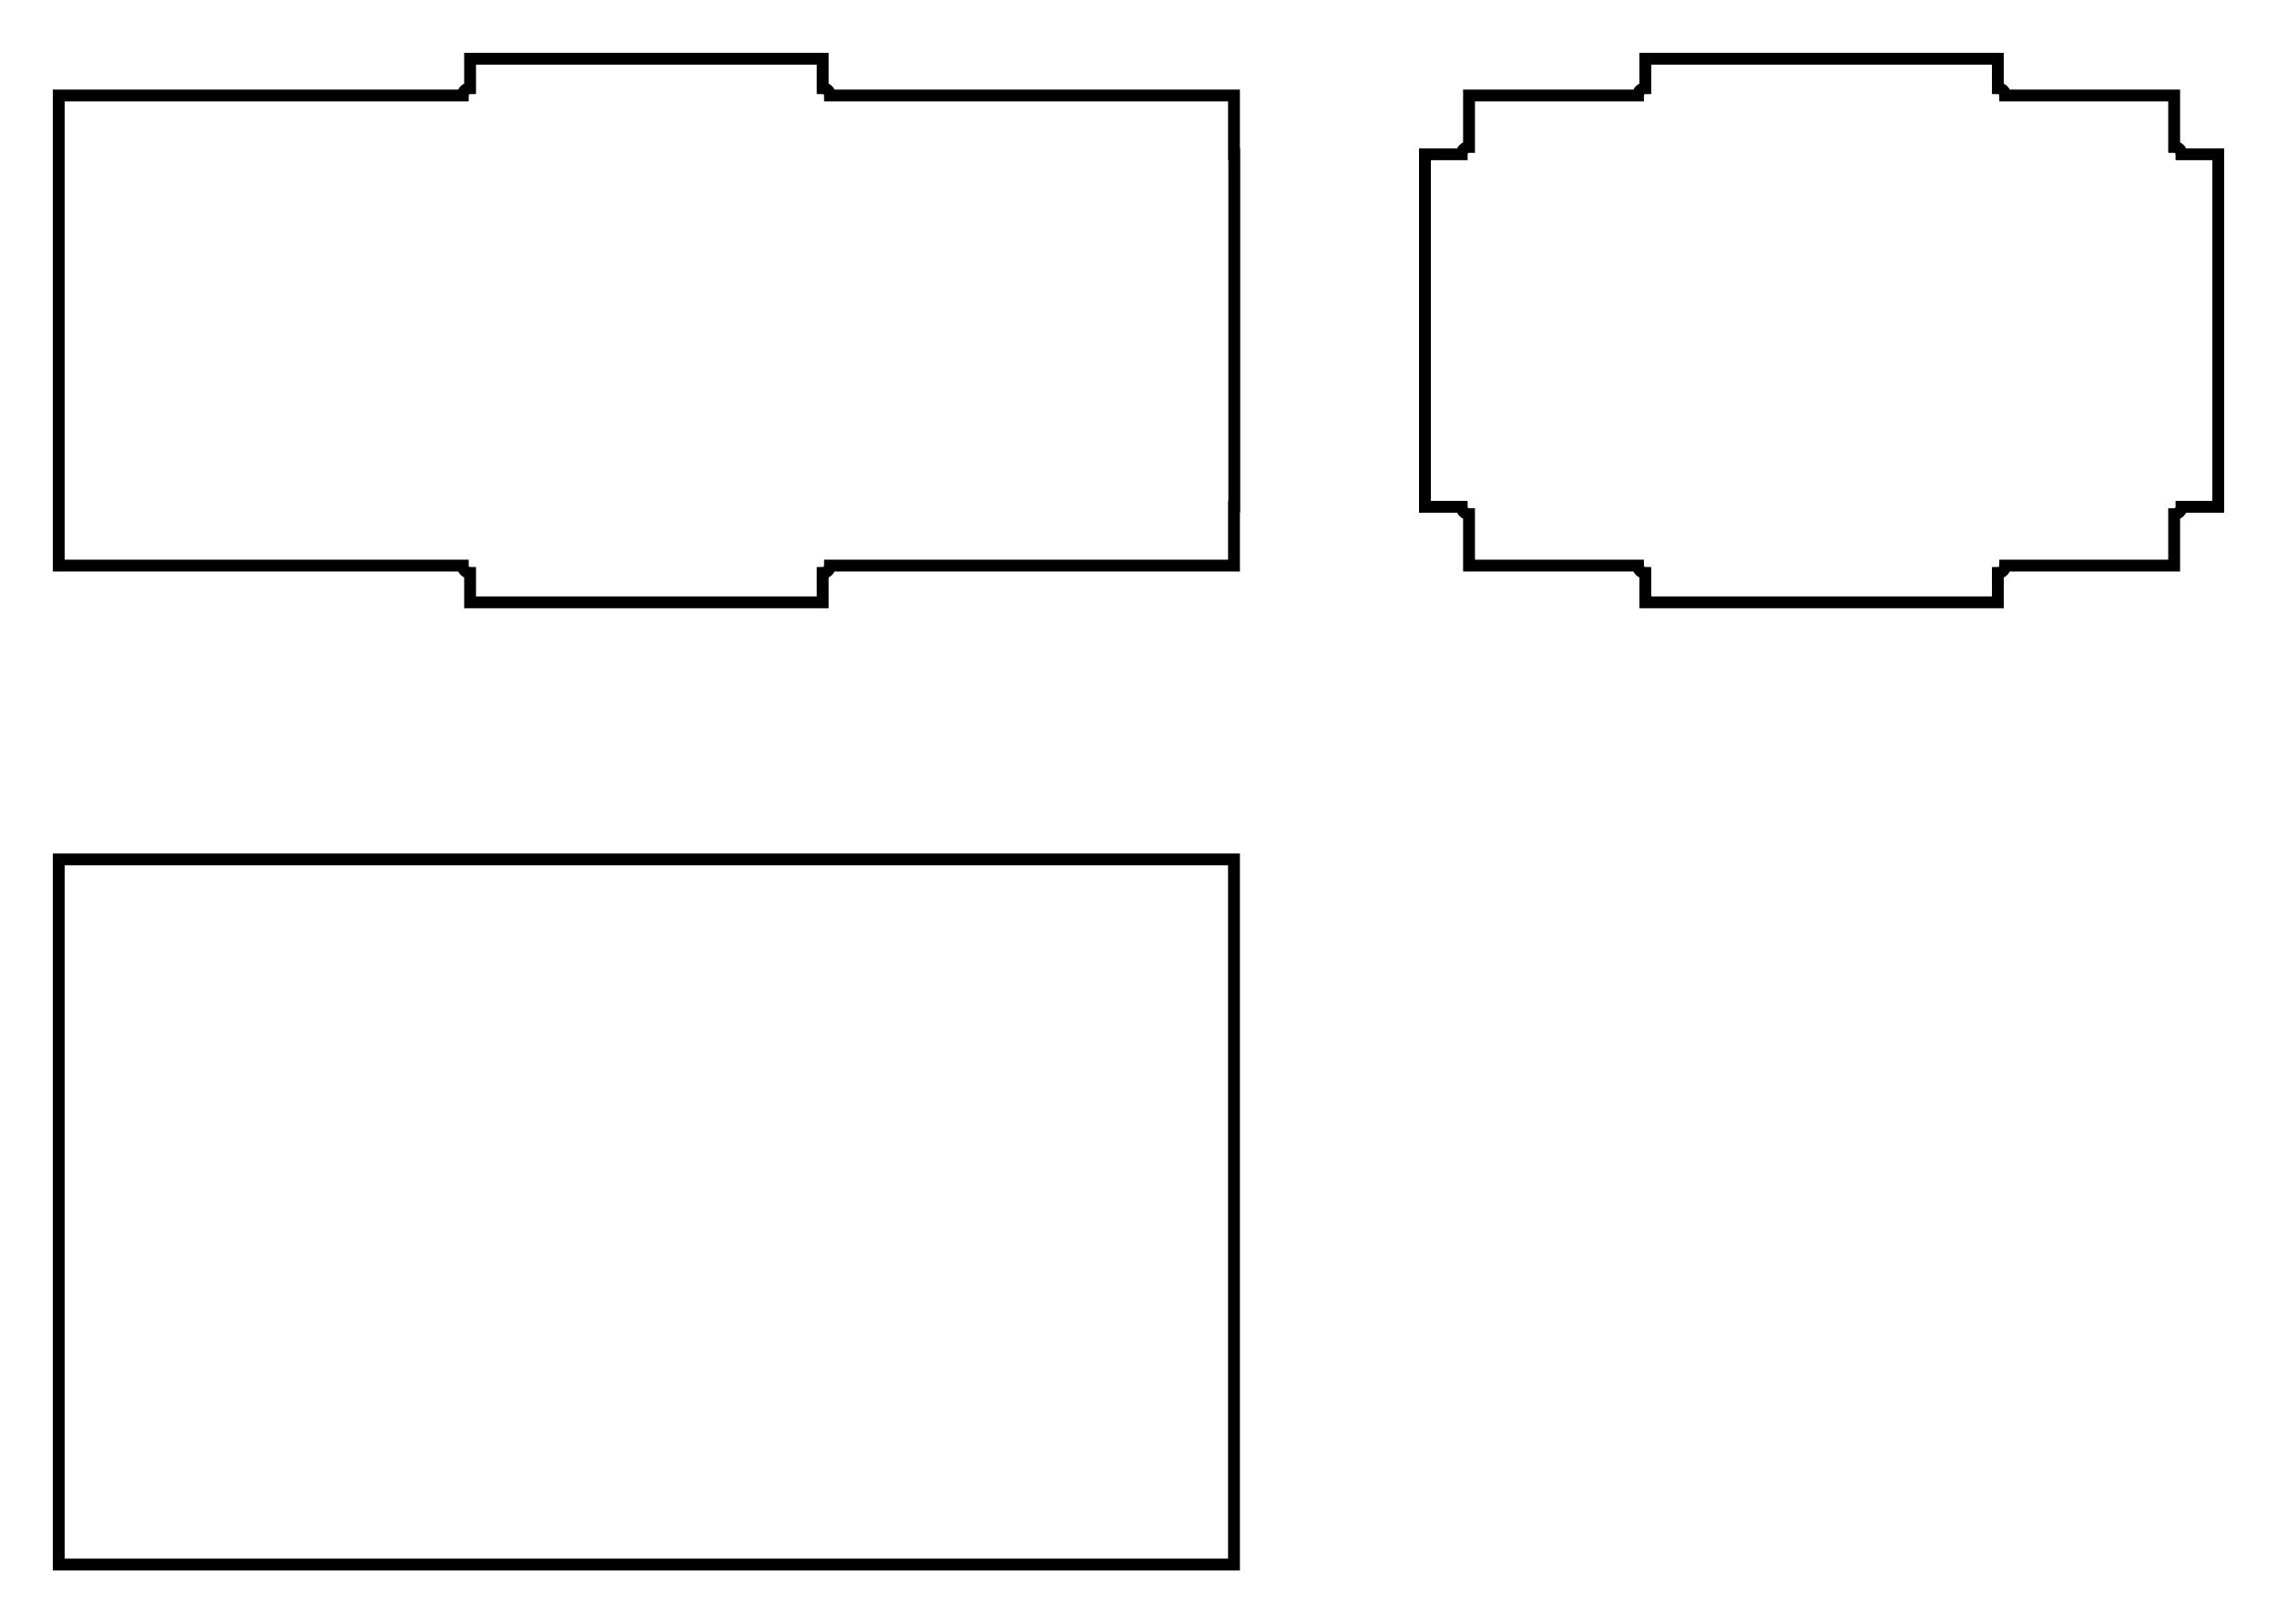
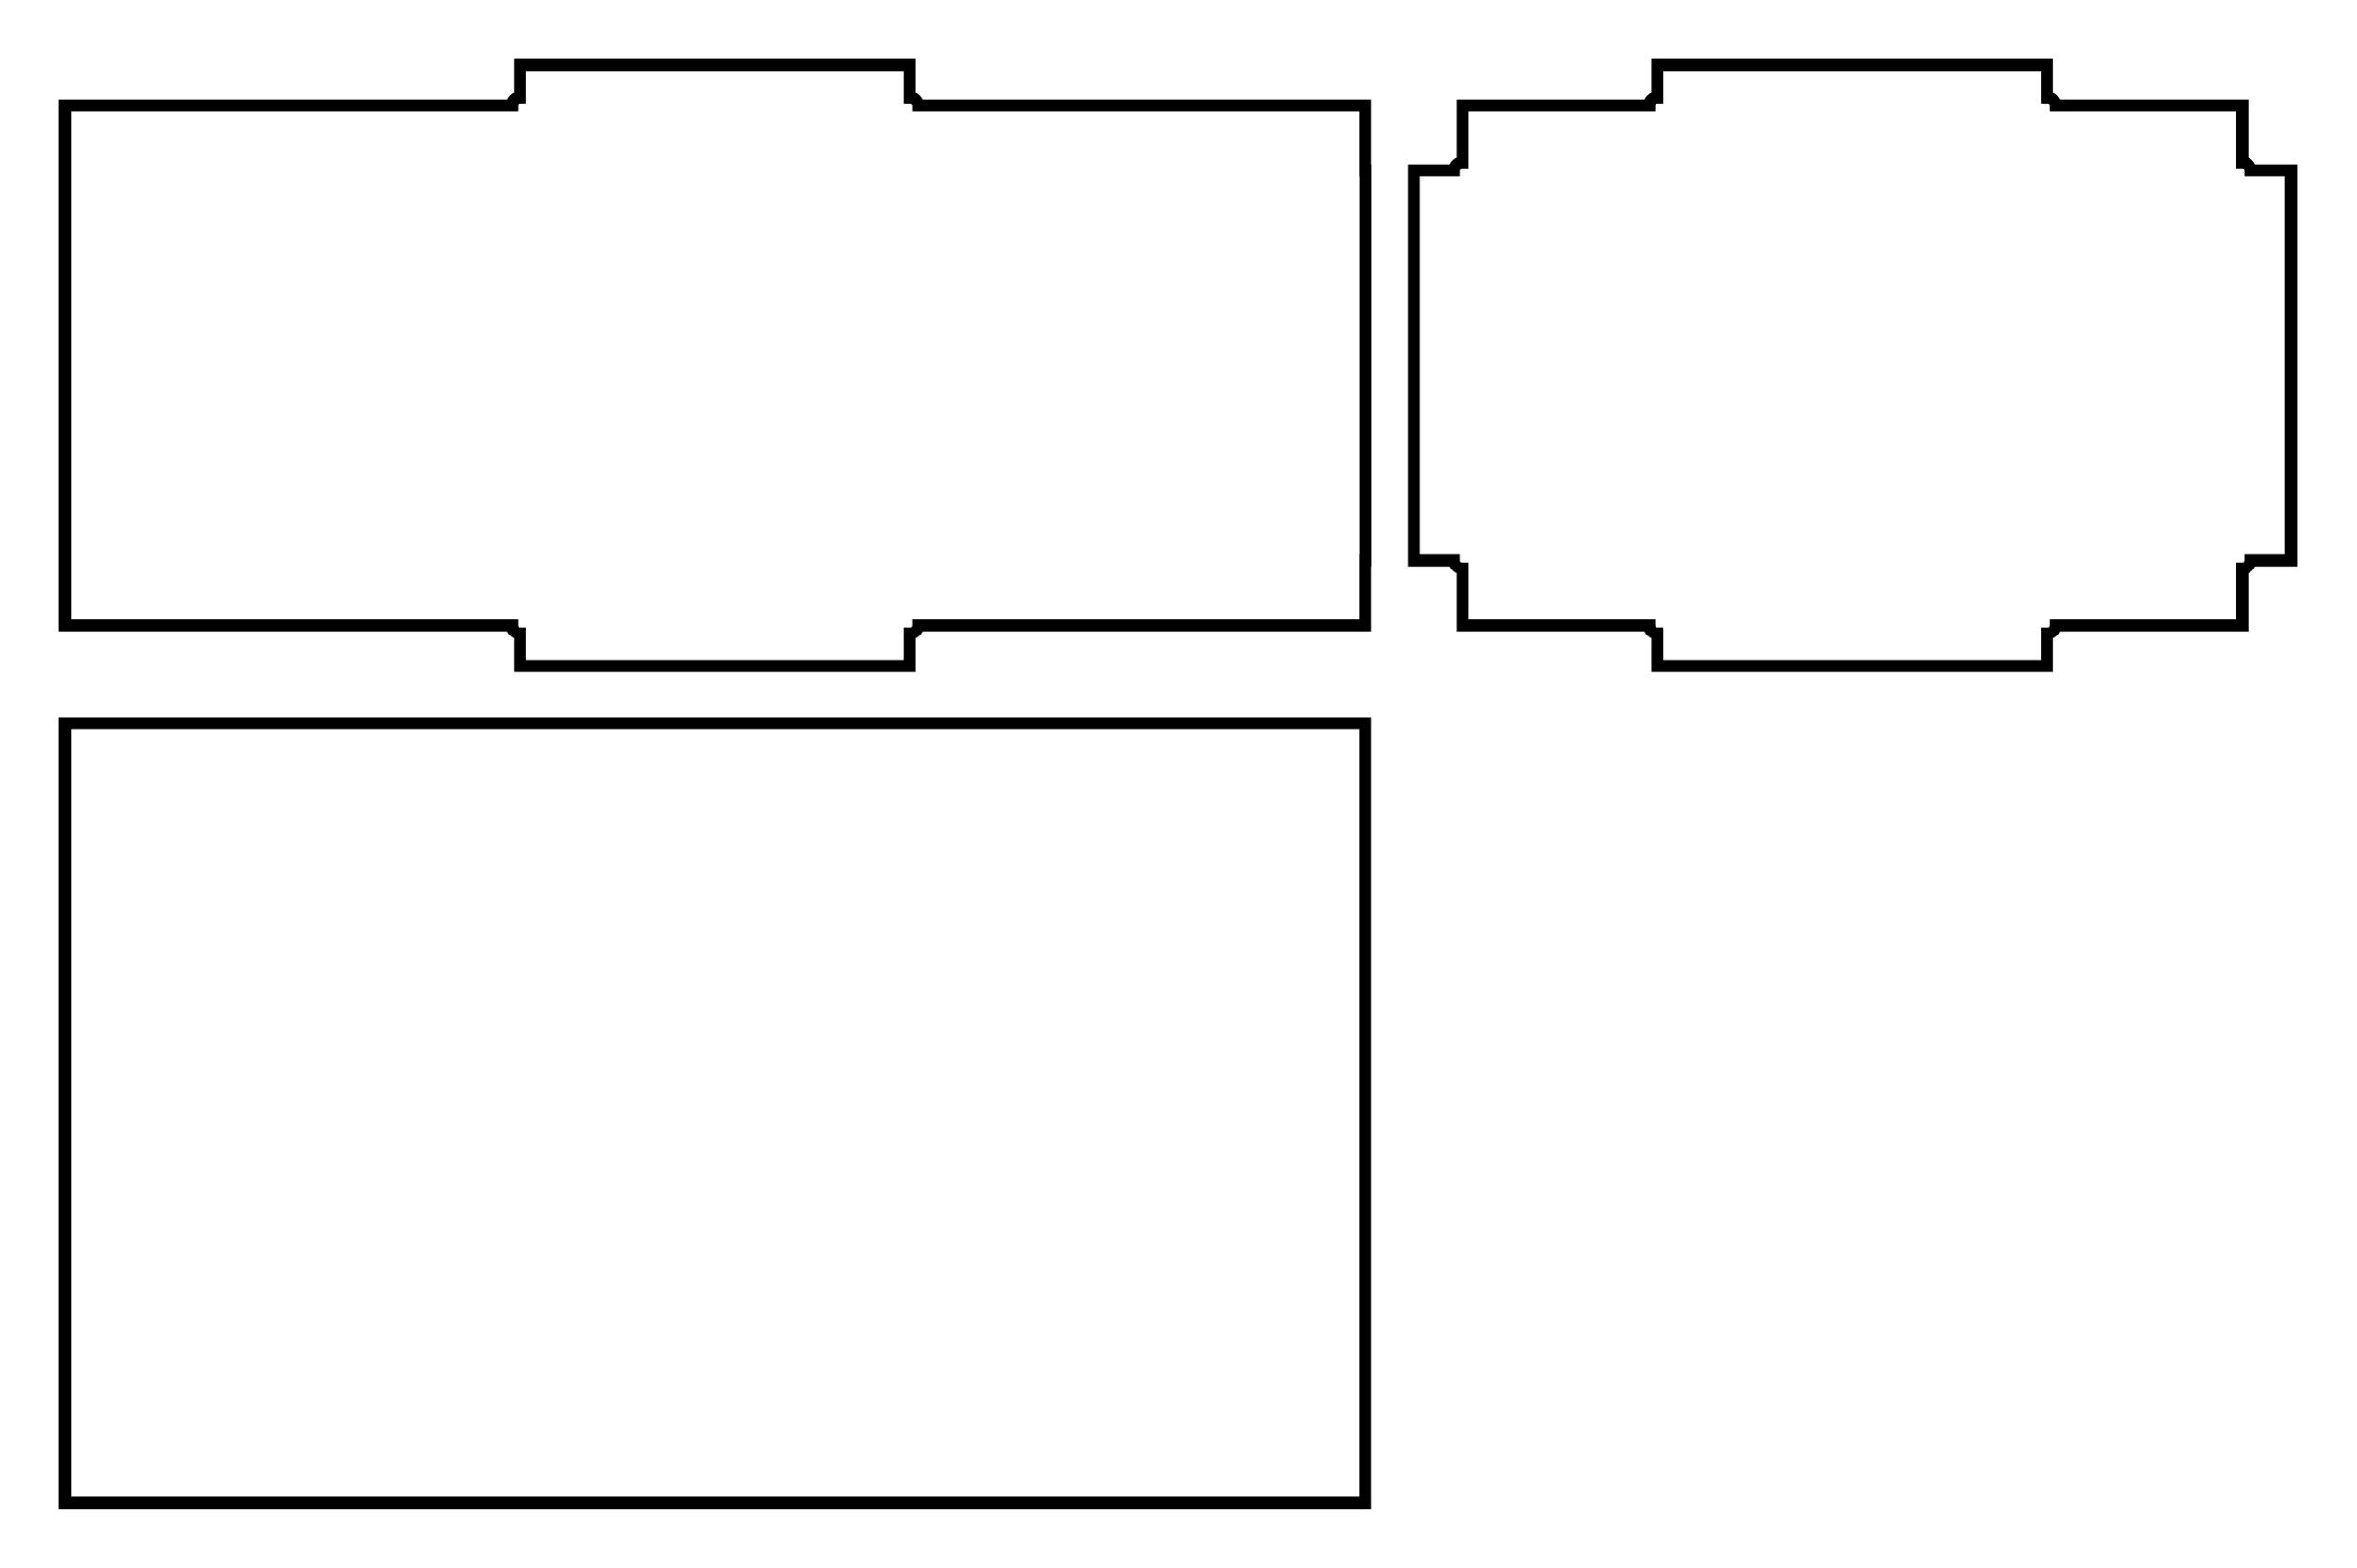
- <svg xmlns="http://www.w3.org/2000/svg" version="1.1" viewBox="-11 -5.625 38.75 27.625" fill="none" stroke="black" stroke-width="0.6%" vector-effect="non-scaling-stroke">
+ <svg xmlns="http://www.w3.org/2000/svg" version="1.1" viewBox="-11 -5.625 36.25 24.125" fill="none" stroke="black" stroke-width="0.6%" vector-effect="non-scaling-stroke">
  <path d="M 3 4.125 L 3 4.625 L -3 4.625 L -3 4.125 A 0.125 0.125 0 0 1 -3.125 4 L -10 4 L -10 3 L -10 -3 L -10 -4 L -3.125 -4 A 0.125 0.125 0 0 1 -3 -4.125 L -3 -4.625 L 3 -4.625 L 3 -4.125 A 0.125 0.125 0 0 1 3.125 -4 L 10 -4 L 10 -3 L 10.005 -3 L 10.005 3 L 10 3 L 10 4 L 3.125 4 A 0.125 0.125 0 0 1 3 4.125 Z" />
-   <path d="M -3 21 L -10 21 L -10 18 L -10 12 L -10 9 L -3 9 L 3 9 L 10 9 L 10 12 L 10 18 L 10 21 L 3 21 L -3 21 Z" />
-   <path d="M 23 4.125 L 23 4.625 L 17 4.625 L 17 4.125 A 0.125 0.125 0 0 1 16.875 4 L 14 4 L 14 3.125 A 0.125 0.125 0 0 1 13.875 3 L 13.25 3 L 13.25 -3 L 13.875 -3 A 0.125 0.125 0 0 1 14 -3.125 L 14 -4 L 16.875 -4 A 0.125 0.125 0 0 1 17 -4.125 L 17 -4.625 L 23 -4.625 L 23 -4.125 A 0.125 0.125 0 0 1 23.125 -4 L 26 -4 L 26 -3.125 A 0.125 0.125 0 0 1 26.125 -3 L 26.75 -3 L 26.75 3 L 26.125 3 A 0.125 0.125 0 0 1 26 3.125 L 26 4 L 23.125 4 A 0.125 0.125 0 0 1 23 4.125 Z" />
+   <path d="M -3 17.5 L -10 17.5 L -10 14.5 L -10 8.5 L -10 5.5 L -3 5.5 L 3 5.5 L 10 5.5 L 10 8.5 L 10 14.5 L 10 17.5 L 3 17.5 L -3 17.5 Z" />
+   <path d="M 20.5 4.125 L 20.5 4.625 L 14.5 4.625 L 14.5 4.125 A 0.125 0.125 0 0 1 14.375 4 L 11.5 4 L 11.5 3.125 A 0.125 0.125 0 0 1 11.375 3 L 10.75 3 L 10.75 -3 L 11.375 -3 A 0.125 0.125 0 0 1 11.5 -3.125 L 11.5 -4 L 14.375 -4 A 0.125 0.125 0 0 1 14.5 -4.125 L 14.5 -4.625 L 20.5 -4.625 L 20.5 -4.125 A 0.125 0.125 0 0 1 20.625 -4 L 23.5 -4 L 23.5 -3.125 A 0.125 0.125 0 0 1 23.625 -3 L 24.25 -3 L 24.25 3 L 23.625 3 A 0.125 0.125 0 0 1 23.5 3.125 L 23.5 4 L 20.625 4 A 0.125 0.125 0 0 1 20.5 4.125 Z" />
</svg>
